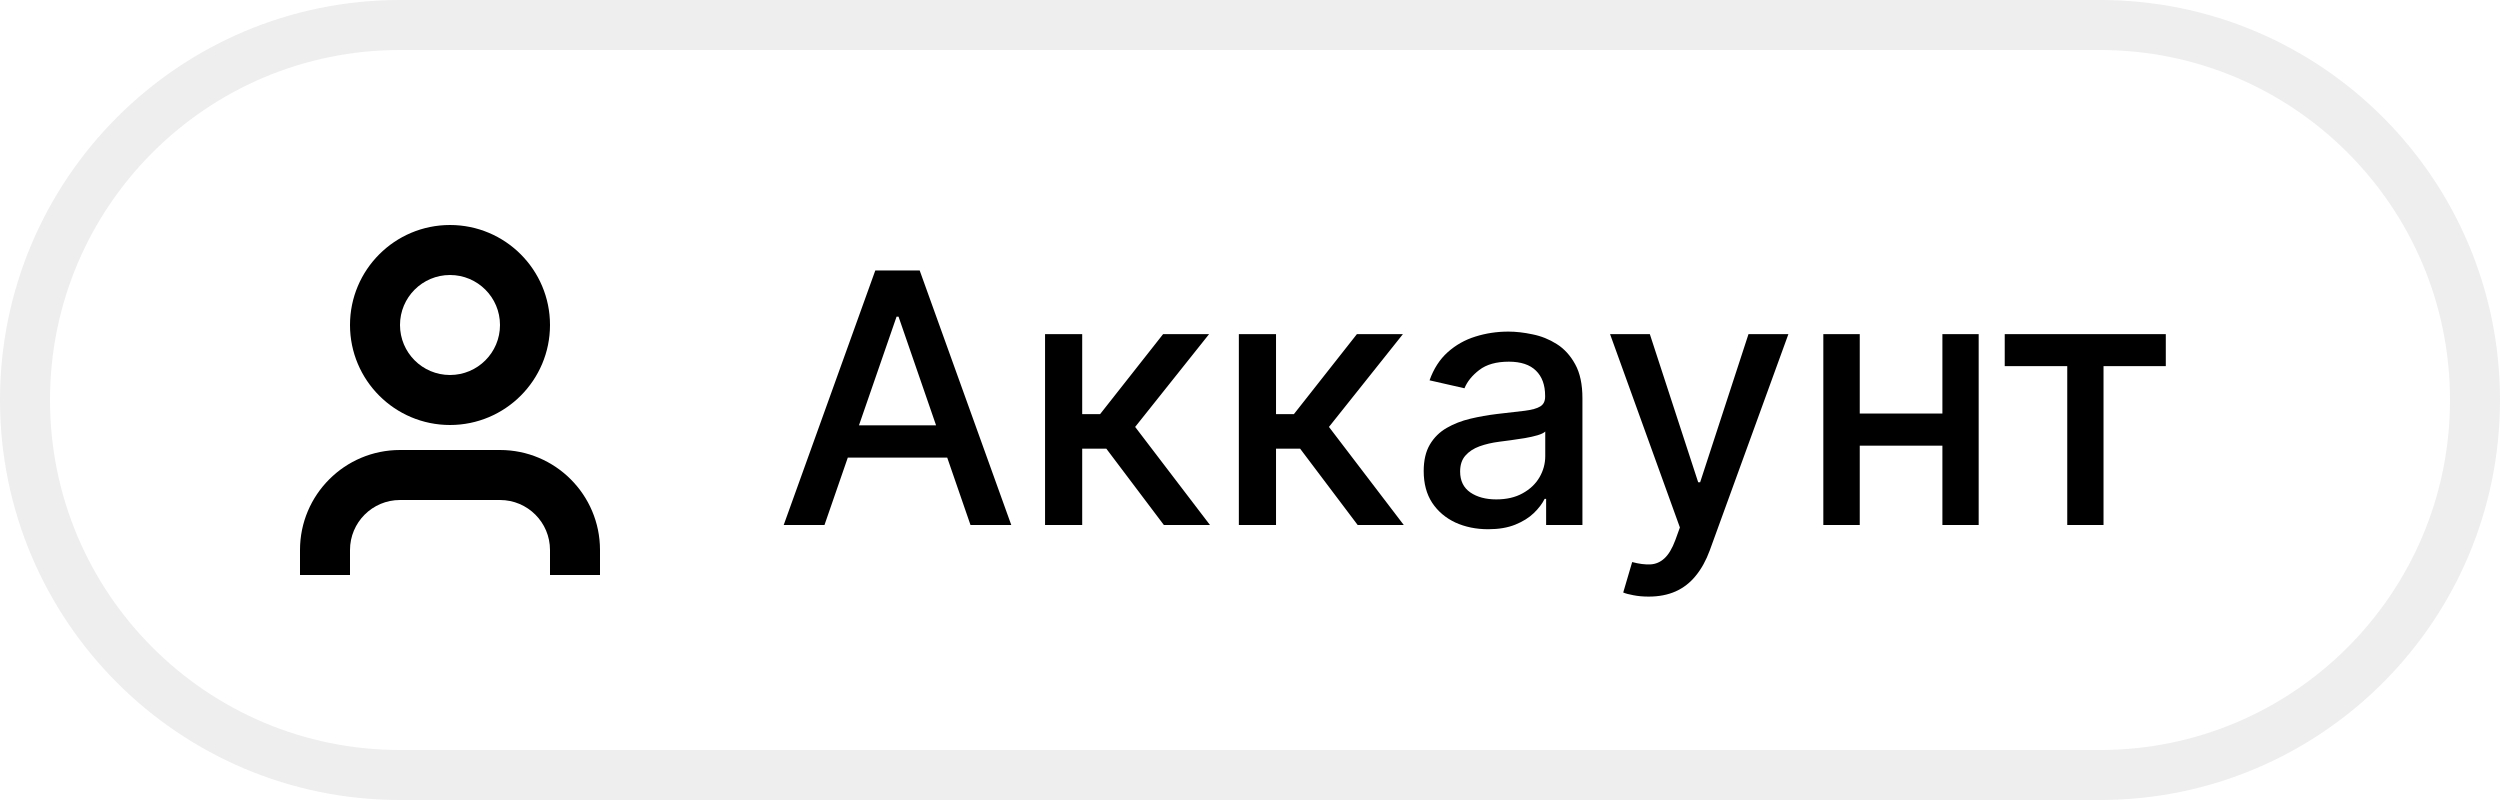
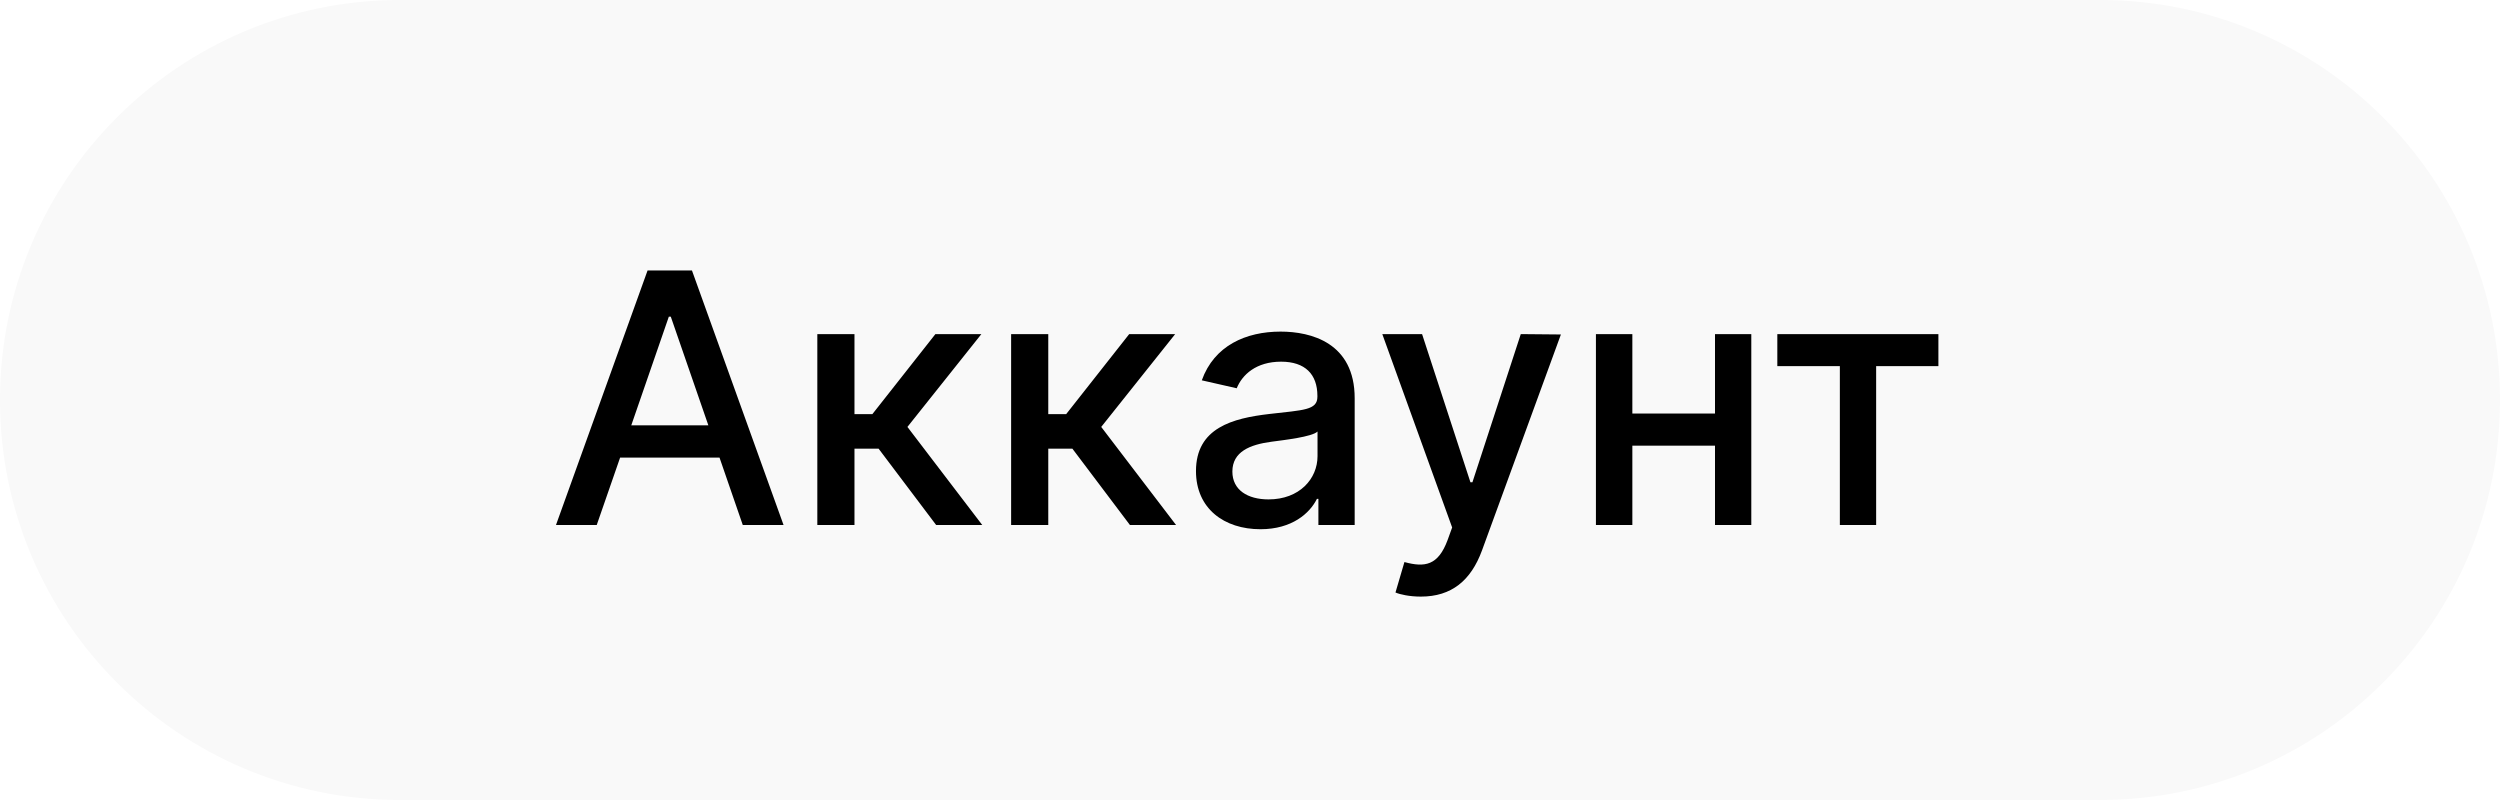
<svg xmlns="http://www.w3.org/2000/svg" width="100" height="32" viewBox="0 0 100 32" fill="none">
-   <rect opacity="0.2" x="1" y="1" width="98" height="30" rx="15" stroke="#AAAAAA" stroke-width="2" />
-   <path d="M32.979 21H31.348L35.012 10.818H36.787L40.451 21H38.82L35.942 12.668H35.862L32.979 21ZM33.252 17.013H38.542V18.305H33.252V17.013ZM41.802 21V13.364H43.288V16.565H44.004L46.525 13.364H48.364L45.406 17.077L48.399 21H46.555L44.253 17.947H43.288V21H41.802ZM49.554 21V13.364H51.041V16.565H51.756L54.277 13.364H56.117L53.158 17.077L56.151 21H54.307L52.005 17.947H51.041V21H49.554ZM59.528 21.169C59.044 21.169 58.607 21.079 58.216 20.901C57.825 20.718 57.515 20.455 57.286 20.11C57.061 19.765 56.948 19.343 56.948 18.842C56.948 18.412 57.031 18.057 57.197 17.778C57.362 17.5 57.586 17.28 57.868 17.117C58.149 16.955 58.464 16.832 58.812 16.749C59.16 16.666 59.515 16.604 59.876 16.56C60.334 16.507 60.705 16.464 60.99 16.431C61.275 16.395 61.482 16.337 61.611 16.257C61.741 16.178 61.805 16.048 61.805 15.869V15.835C61.805 15.4 61.683 15.064 61.437 14.825C61.195 14.587 60.834 14.467 60.353 14.467C59.853 14.467 59.459 14.578 59.17 14.8C58.885 15.019 58.688 15.263 58.579 15.531L57.182 15.213C57.347 14.749 57.589 14.374 57.907 14.089C58.229 13.801 58.599 13.592 59.016 13.463C59.434 13.331 59.873 13.264 60.334 13.264C60.639 13.264 60.962 13.301 61.303 13.374C61.648 13.443 61.969 13.572 62.268 13.761C62.569 13.95 62.816 14.22 63.008 14.572C63.201 14.92 63.297 15.372 63.297 15.929V21H61.845V19.956H61.785C61.689 20.148 61.545 20.337 61.353 20.523C61.161 20.708 60.914 20.863 60.612 20.985C60.31 21.108 59.949 21.169 59.528 21.169ZM59.851 19.976C60.262 19.976 60.614 19.895 60.905 19.732C61.2 19.57 61.424 19.358 61.577 19.096C61.732 18.831 61.81 18.547 61.81 18.246V17.261C61.757 17.314 61.654 17.364 61.502 17.41C61.353 17.454 61.182 17.492 60.99 17.525C60.798 17.555 60.61 17.583 60.428 17.609C60.246 17.633 60.093 17.652 59.971 17.669C59.682 17.706 59.419 17.767 59.18 17.853C58.945 17.939 58.756 18.063 58.614 18.226C58.474 18.385 58.405 18.597 58.405 18.862C58.405 19.23 58.541 19.509 58.812 19.697C59.084 19.883 59.431 19.976 59.851 19.976ZM65.943 23.864C65.721 23.864 65.519 23.845 65.336 23.809C65.154 23.776 65.018 23.739 64.929 23.7L65.287 22.482C65.558 22.555 65.8 22.586 66.012 22.576C66.225 22.566 66.412 22.486 66.574 22.337C66.74 22.188 66.886 21.945 67.012 21.607L67.196 21.099L64.402 13.364H65.993L67.927 19.29H68.006L69.94 13.364H71.536L68.389 22.019C68.243 22.417 68.057 22.753 67.832 23.028C67.607 23.307 67.338 23.516 67.027 23.655C66.715 23.794 66.354 23.864 65.943 23.864ZM78.108 16.541V17.828H73.972V16.541H78.108ZM74.39 13.364V21H72.933V13.364H74.39ZM79.147 13.364V21H77.696V13.364H79.147ZM80.189 14.646V13.364H86.632V14.646H84.141V21H82.69V14.646H80.189Z" fill="black" />
-   <path fill-rule="evenodd" clip-rule="evenodd" d="M20 13C20 14.105 19.105 15 18 15C16.895 15 16 14.105 16 13C16 11.895 16.895 11 18 11C19.105 11 20 11.895 20 13ZM22 13C22 15.209 20.209 17 18 17C15.791 17 14 15.209 14 13C14 10.791 15.791 9 18 9C20.209 9 22 10.791 22 13ZM16 18C13.791 18 12 19.791 12 22V23H14V22C14 20.895 14.895 20 16 20H20C21.105 20 22 20.895 22 22V23H24V22C24 19.791 22.209 18 20 18H16Z" fill="black" />
+   <rect width="100" height="32" rx="16" fill="#F9F9F9" />
+   <path d="M23.869 21L24.804 18.305H28.781L29.711 21H31.342L27.678 10.818H25.903L22.239 21H23.869ZM25.251 17.013L26.753 12.668H26.832L28.334 17.013H25.251ZM32.693 21H34.179V17.947H35.144L37.446 21H39.29L36.297 17.077L39.255 13.364H37.416L34.895 16.565H34.179V13.364H32.693V21ZM40.445 21H41.931V17.947H42.896L45.197 21H47.042L44.049 17.077L47.007 13.364H45.168L42.647 16.565H41.931V13.364H40.445V21ZM50.419 21.169C51.682 21.169 52.393 20.528 52.676 19.956H52.736V21H54.187V15.929C54.187 13.707 52.437 13.264 51.224 13.264C49.842 13.264 48.569 13.821 48.072 15.213L49.469 15.531C49.688 14.989 50.245 14.467 51.244 14.467C52.204 14.467 52.696 14.97 52.696 15.835V15.869C52.696 16.411 52.139 16.401 50.767 16.56C49.32 16.729 47.839 17.107 47.839 18.842C47.839 20.344 48.967 21.169 50.419 21.169ZM50.742 19.976C49.902 19.976 49.295 19.598 49.295 18.862C49.295 18.067 50.001 17.783 50.861 17.669C51.344 17.604 52.487 17.475 52.701 17.261V18.246C52.701 19.151 51.98 19.976 50.742 19.976ZM56.834 23.864C58.061 23.864 58.837 23.222 59.279 22.019L62.436 13.379L60.831 13.364L58.897 19.29H58.817L56.883 13.364H55.292L58.086 21.099L57.902 21.607C57.525 22.621 56.992 22.705 56.177 22.482L55.819 23.7C55.998 23.779 56.386 23.864 56.834 23.864ZM65.294 13.364H63.837V21H65.294V17.828H68.6V21H70.052V13.364H68.6V16.541H65.294V13.364ZM71.093 14.646H73.594V21H75.046V14.646H77.536V13.364H71.093V14.646Z" fill="black" />
</svg>
